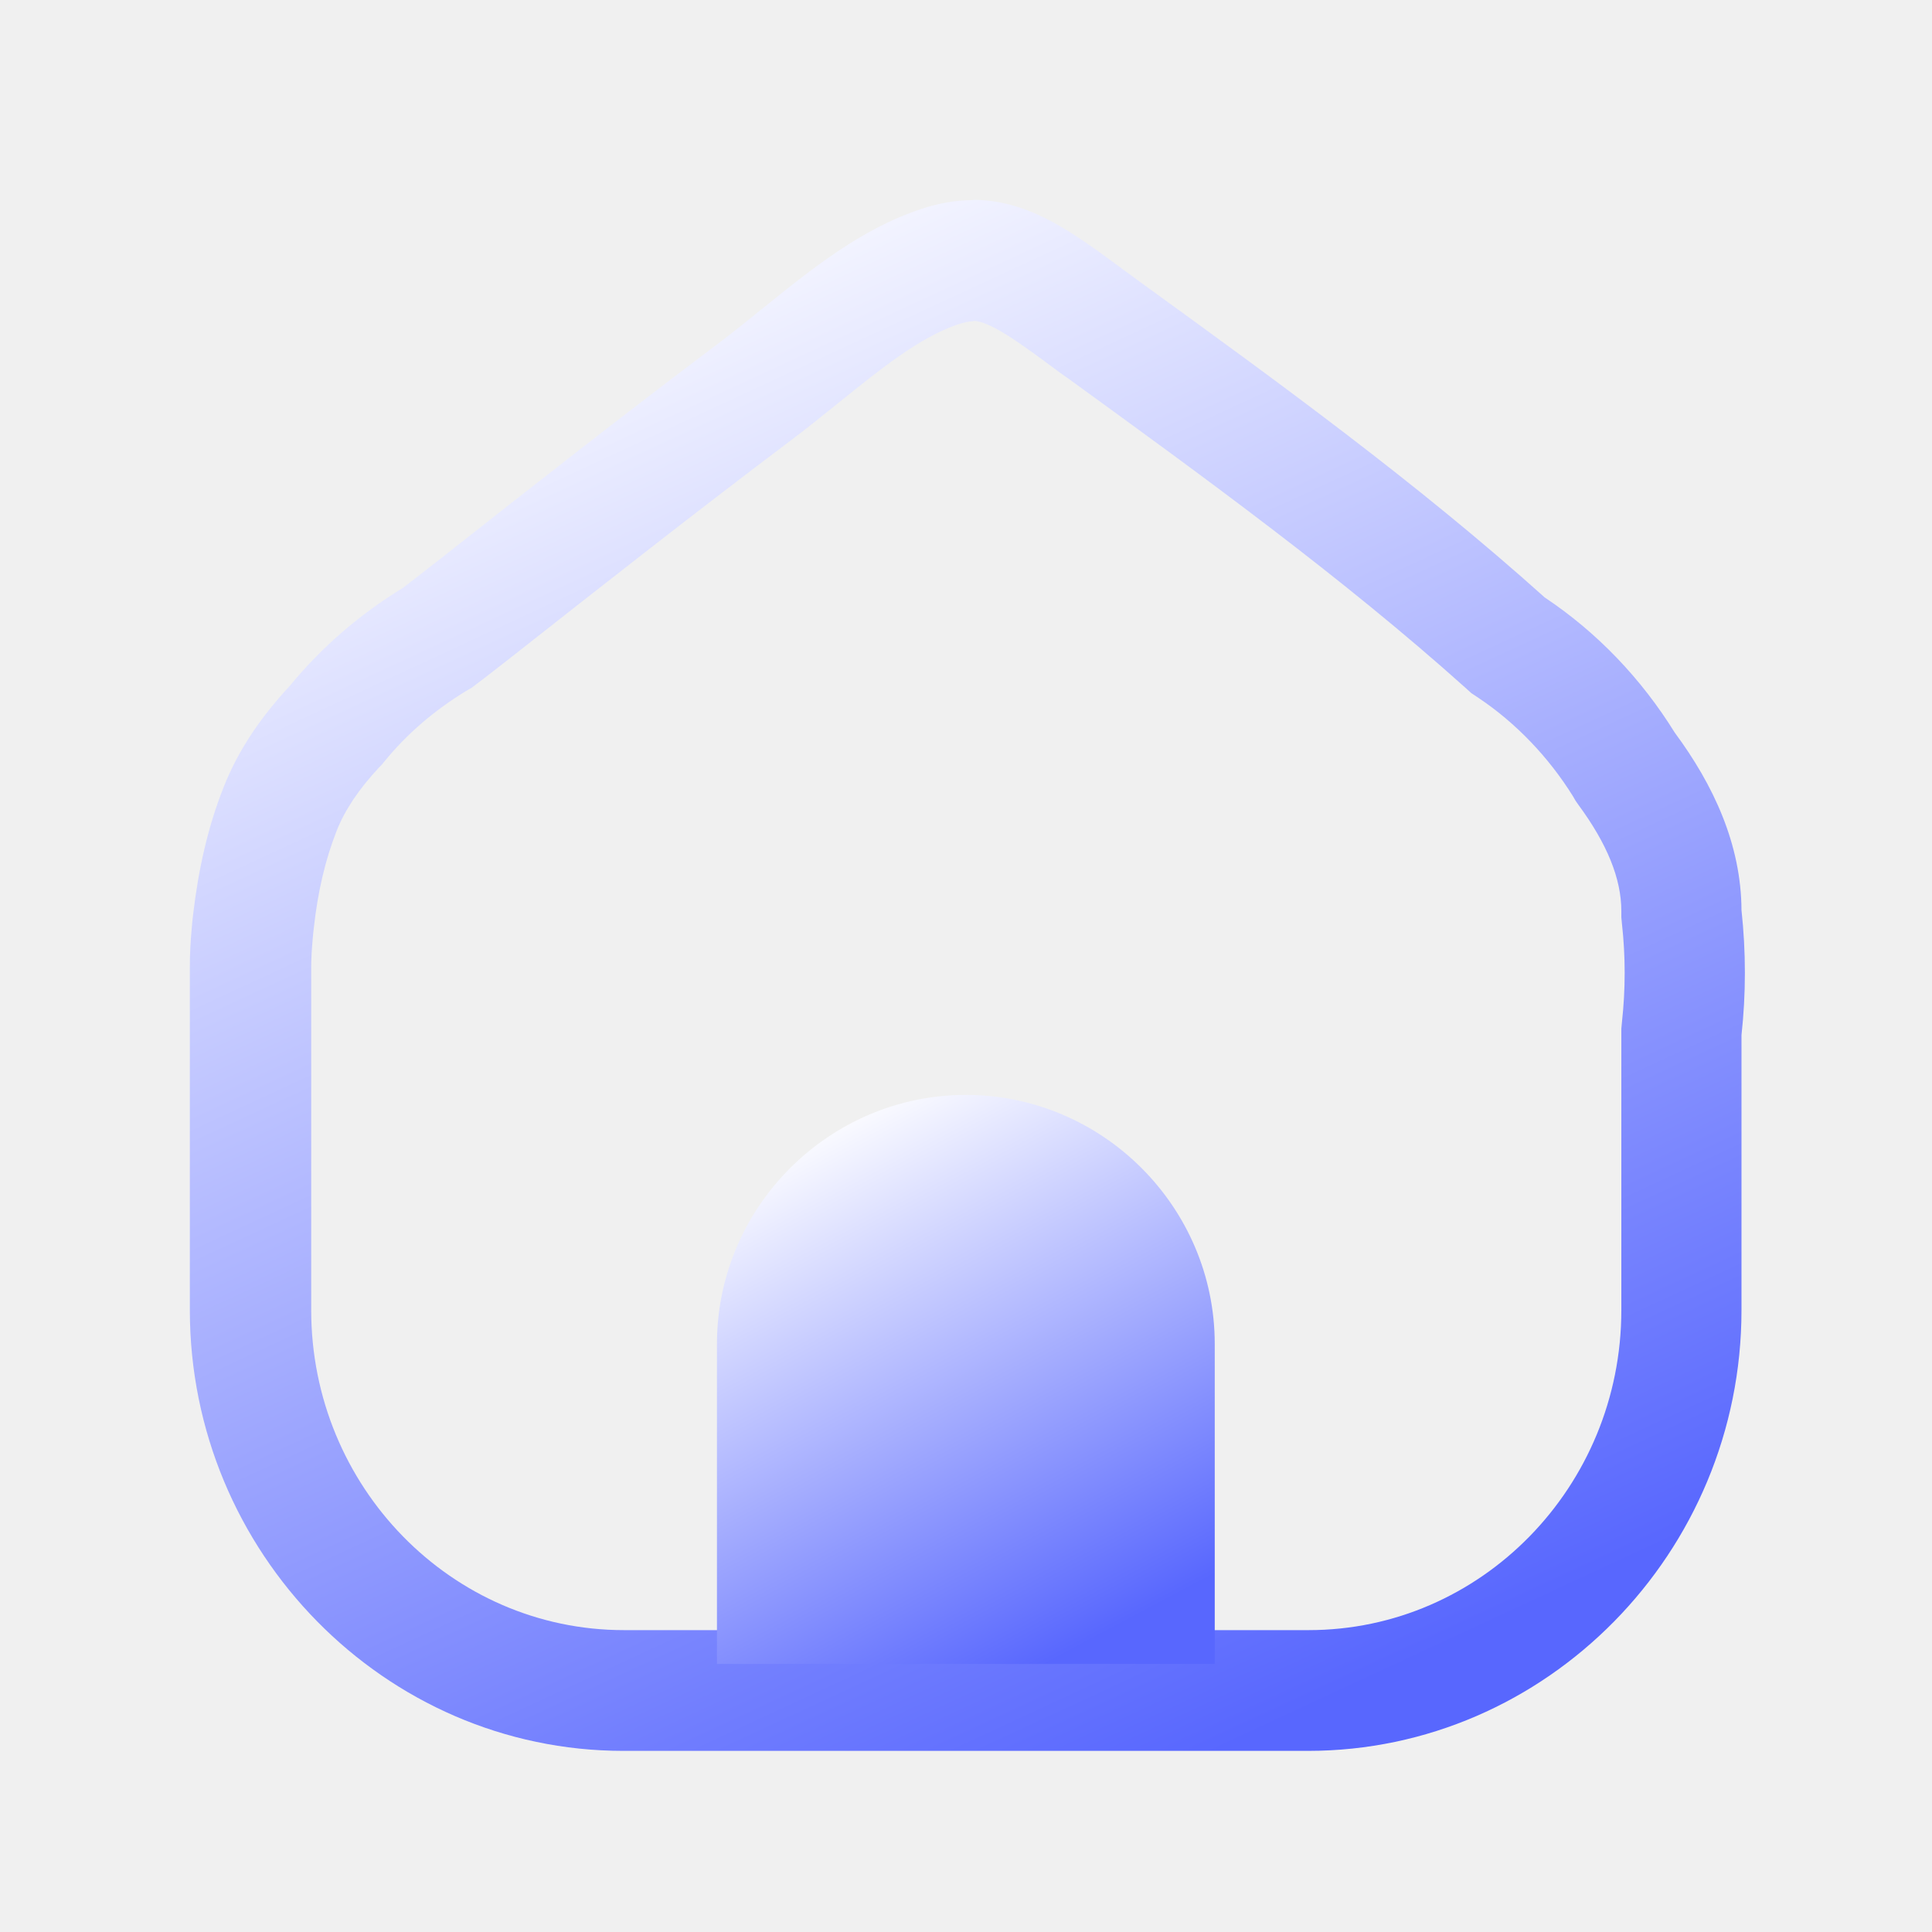
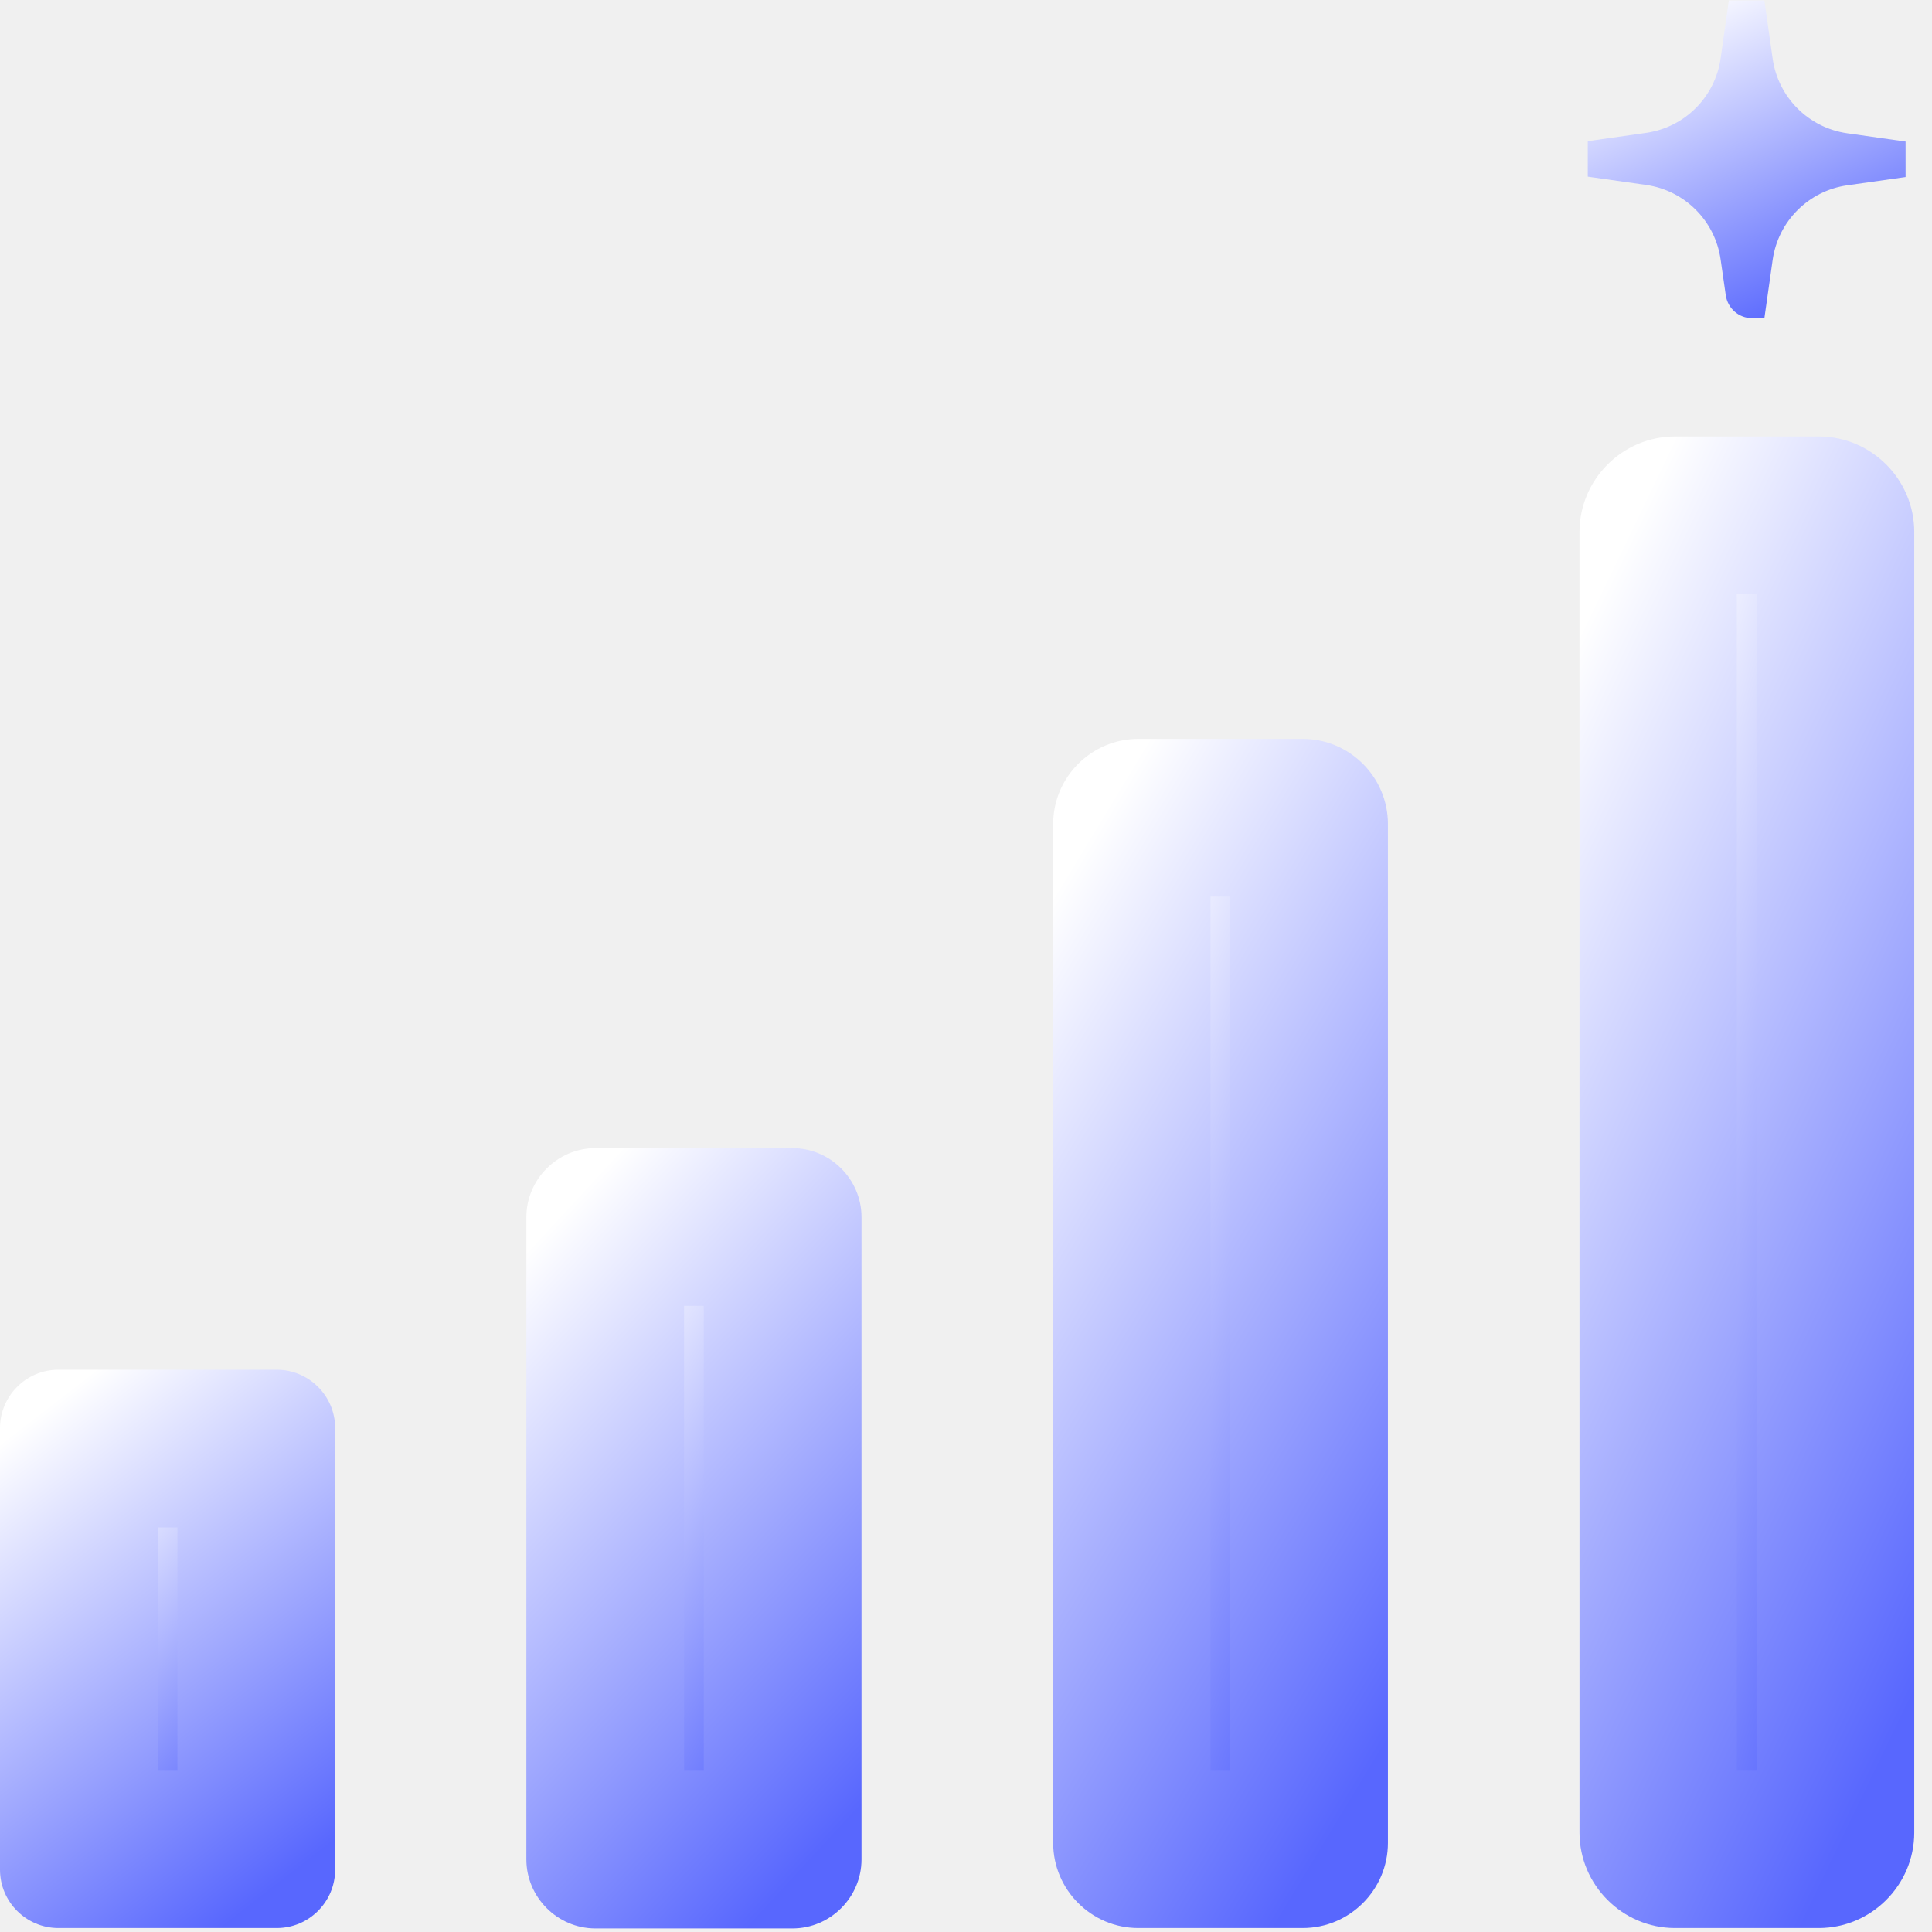
- <svg xmlns="http://www.w3.org/2000/svg" width="64" height="64" viewBox="0 0 64 64" fill="none">
-   <path d="M32.239 10.63C32.779 10.63 33.769 11.35 34.809 12.12C35.009 12.27 35.209 12.42 35.419 12.56L35.499 12.62C39.919 15.83 44.489 19.15 48.529 22.77L48.739 22.96L48.979 23.12C50.219 23.95 51.299 25.08 52.109 26.38L52.189 26.52L52.279 26.65C53.239 27.95 53.709 29.11 53.709 30.18V30.39L53.729 30.6C53.849 31.68 53.849 32.77 53.729 33.86L53.709 34.08V43.4C53.709 49.25 49.059 54 43.349 54H20.669C14.949 54 10.309 49.24 10.309 43.4V32.06C10.309 31.74 10.329 31.43 10.359 31.1C10.369 30.98 10.379 30.86 10.399 30.71C10.529 29.53 10.779 28.47 11.149 27.53C11.419 26.84 11.879 26.15 12.559 25.42L12.649 25.33L12.729 25.23C13.479 24.31 14.389 23.53 15.439 22.89L15.629 22.78L15.799 22.65L15.879 22.59C16.289 22.28 16.689 21.96 17.089 21.65C20.009 19.35 23.129 16.9 26.169 14.61C26.729 14.19 27.259 13.76 27.769 13.35C29.149 12.24 30.439 11.19 31.719 10.75C31.929 10.68 32.119 10.64 32.259 10.64M32.239 6.63C31.669 6.63 31.049 6.73 30.379 6.97C27.849 7.85 25.839 9.84 23.739 11.42C20.719 13.69 17.609 16.13 14.589 18.51C14.179 18.83 13.759 19.16 13.339 19.48C11.929 20.34 10.659 21.43 9.609 22.71C8.689 23.7 7.899 24.81 7.399 26.1C6.879 27.41 6.569 28.83 6.399 30.28C6.379 30.45 6.359 30.61 6.349 30.78C6.309 31.2 6.289 31.62 6.289 32.04V43.4C6.289 51.43 12.749 58 20.649 58H43.329C51.229 58 57.689 51.43 57.689 43.4V34.29C57.839 32.93 57.839 31.52 57.689 30.15C57.679 27.97 56.759 26 55.479 24.27C54.369 22.48 52.909 20.95 51.169 19.79C46.949 16 42.319 12.64 37.739 9.32C35.869 7.96 34.299 6.62 32.219 6.62L32.239 6.63Z" fill="url(#paint0_linear_2001_5288)" />
-   <path d="M32 36.27C27.47 36.27 23.75 39.98 23.75 44.52V55.12H40.24V44.52C40.24 39.989 36.53 36.27 31.99 36.27H32Z" fill="url(#paint1_linear_2001_5288)" />
+ <svg xmlns="http://www.w3.org/2000/svg" width="49" height="49" viewBox="0 0 49 49" fill="none">
+   <g clip-path="url(#clip0_2534_5023)">
+     <path d="M43.849 0L43.639 1.48C43.499 2.46 42.73 3.23 41.749 3.37L40.27 3.58V4.48L41.749 4.69C42.73 4.83 43.499 5.6 43.639 6.58L43.77 7.49C43.819 7.82 44.099 8.07 44.44 8.07H44.749L44.959 6.59C45.099 5.61 45.87 4.84 46.849 4.7L48.33 4.49V3.59L46.849 3.38C45.87 3.24 45.099 2.47 44.959 1.49L44.749 0.01H43.849V0Z" fill="url(#paint0_linear_2534_5023)" />
+     <path d="M6.5 36.74H2V46.91H6.5V36.74Z" fill="url(#paint1_linear_2534_5023)" />
+     <path d="M4.5 38.74V44.91H4V38.74H4.5ZM7.02 34.74H1.48C0.66 34.74 0 35.41 0 36.22V47.42C0 48.24 0.67 48.9 1.48 48.9H7.02C7.84 48.9 8.5 48.23 8.5 47.42V36.22C8.5 35.4 7.83 34.74 7.02 34.74Z" fill="url(#paint2_linear_2534_5023)" />
+     <path d="M42.481 13.07H46.131C46.361 13.07 46.551 13.26 46.551 13.49V46.48C46.551 46.71 46.361 46.9 46.131 46.9H42.471C42.241 46.9 42.051 46.71 42.051 46.48V13.5C42.051 13.27 42.241 13.08 42.471 13.08L42.481 13.07Z" fill="url(#paint3_linear_2534_5023)" />
+     <path d="M44.55 15.07V44.91H44.05V15.07H44.55ZM46.13 11.07H42.48C41.151 11.07 40.06 12.16 40.06 13.49V46.48C40.06 47.81 41.151 48.9 42.48 48.9H46.13C47.461 48.9 48.55 47.81 48.55 46.48V13.49C48.55 12.16 47.461 11.07 46.13 11.07Z" fill="url(#paint4_linear_2534_5023)" />
+     <path d="M28.86 20.74H33.03C33.12 20.74 33.19 20.81 33.19 20.9V46.74C33.19 46.83 33.12 46.91 33.02 46.91H28.85C28.76 46.91 28.68 46.84 28.68 46.74V20.9C28.68 20.81 28.75 20.74 28.84 20.74H28.86Z" fill="url(#paint5_linear_2534_5023)" />
+     <path d="M31.201 22.74V44.91H30.701V22.74H31.201ZM33.041 18.74H28.871C27.681 18.74 26.711 19.71 26.711 20.9V46.74C26.711 47.93 27.681 48.9 28.871 48.9H33.041C34.231 48.9 35.201 47.93 35.201 46.74V20.9C35.201 19.71 34.231 18.74 33.041 18.74Z" fill="url(#paint6_linear_2534_5023)" />
+     <path d="M19.85 31.12H15.35V46.91H19.85V31.12Z" fill="url(#paint7_linear_2534_5023)" />
+     <path d="M17.85 33.12V44.91H17.35V33.12H17.85ZM20.1 29.12H15.1C14.14 29.12 13.35 29.91 13.35 30.87V47.16C13.35 48.12 14.14 48.91 15.1 48.91H20.1C21.06 48.91 21.85 48.12 21.85 47.16V30.87C21.85 29.91 21.06 29.12 20.1 29.12Z" fill="url(#paint8_linear_2534_5023)" />
+   </g>
  <defs>
-     <linearGradient id="paint0_linear_2001_5288" x1="13.113" y1="10.245" x2="36.187" y2="59.969" gradientUnits="userSpaceOnUse">
+     <linearGradient id="paint0_linear_2534_5023" x1="41.337" y1="0.569" x2="44.97" y2="8.369" gradientUnits="userSpaceOnUse">
      <stop stop-color="white" />
      <stop offset="1" stop-color="#5867FE" />
    </linearGradient>
-     <linearGradient id="paint1_linear_2001_5288" x1="25.935" y1="37.599" x2="35.126" y2="54.882" gradientUnits="userSpaceOnUse">
+     <linearGradient id="paint1_linear_2534_5023" x1="2.596" y1="37.458" x2="8.569" y2="43.139" gradientUnits="userSpaceOnUse">
      <stop stop-color="white" />
      <stop offset="1" stop-color="#5867FE" />
    </linearGradient>
+     <linearGradient id="paint2_linear_2534_5023" x1="1.126" y1="35.739" x2="9.19" y2="46.144" gradientUnits="userSpaceOnUse">
+       <stop stop-color="white" />
+       <stop offset="1" stop-color="#5867FE" />
+     </linearGradient>
+     <linearGradient id="paint3_linear_2534_5023" x1="42.647" y1="15.457" x2="53.164" y2="18.464" gradientUnits="userSpaceOnUse">
+       <stop stop-color="white" />
+       <stop offset="1" stop-color="#5867FE" />
+     </linearGradient>
+     <linearGradient id="paint4_linear_2534_5023" x1="41.185" y1="13.739" x2="58.597" y2="22.139" gradientUnits="userSpaceOnUse">
+       <stop stop-color="white" />
+       <stop offset="1" stop-color="#5867FE" />
+     </linearGradient>
+     <linearGradient id="paint5_linear_2534_5023" x1="29.277" y1="22.587" x2="39.303" y2="26.3" gradientUnits="userSpaceOnUse">
+       <stop stop-color="white" />
+       <stop offset="1" stop-color="#5867FE" />
+     </linearGradient>
+     <linearGradient id="paint6_linear_2534_5023" x1="27.836" y1="20.868" x2="43.547" y2="30.375" gradientUnits="userSpaceOnUse">
+       <stop stop-color="white" />
+       <stop offset="1" stop-color="#5867FE" />
+     </linearGradient>
+     <linearGradient id="paint7_linear_2534_5023" x1="15.946" y1="32.234" x2="24.218" y2="37.301" gradientUnits="userSpaceOnUse">
+       <stop stop-color="white" />
+       <stop offset="1" stop-color="#5867FE" />
+     </linearGradient>
+     <linearGradient id="paint8_linear_2534_5023" x1="14.476" y1="30.516" x2="26.077" y2="41.227" gradientUnits="userSpaceOnUse">
+       <stop stop-color="white" />
+       <stop offset="1" stop-color="#5867FE" />
+     </linearGradient>
+     <clipPath id="clip0_2534_5023">
+       <rect width="48.55" height="48.91" fill="white" />
+     </clipPath>
  </defs>
</svg>
